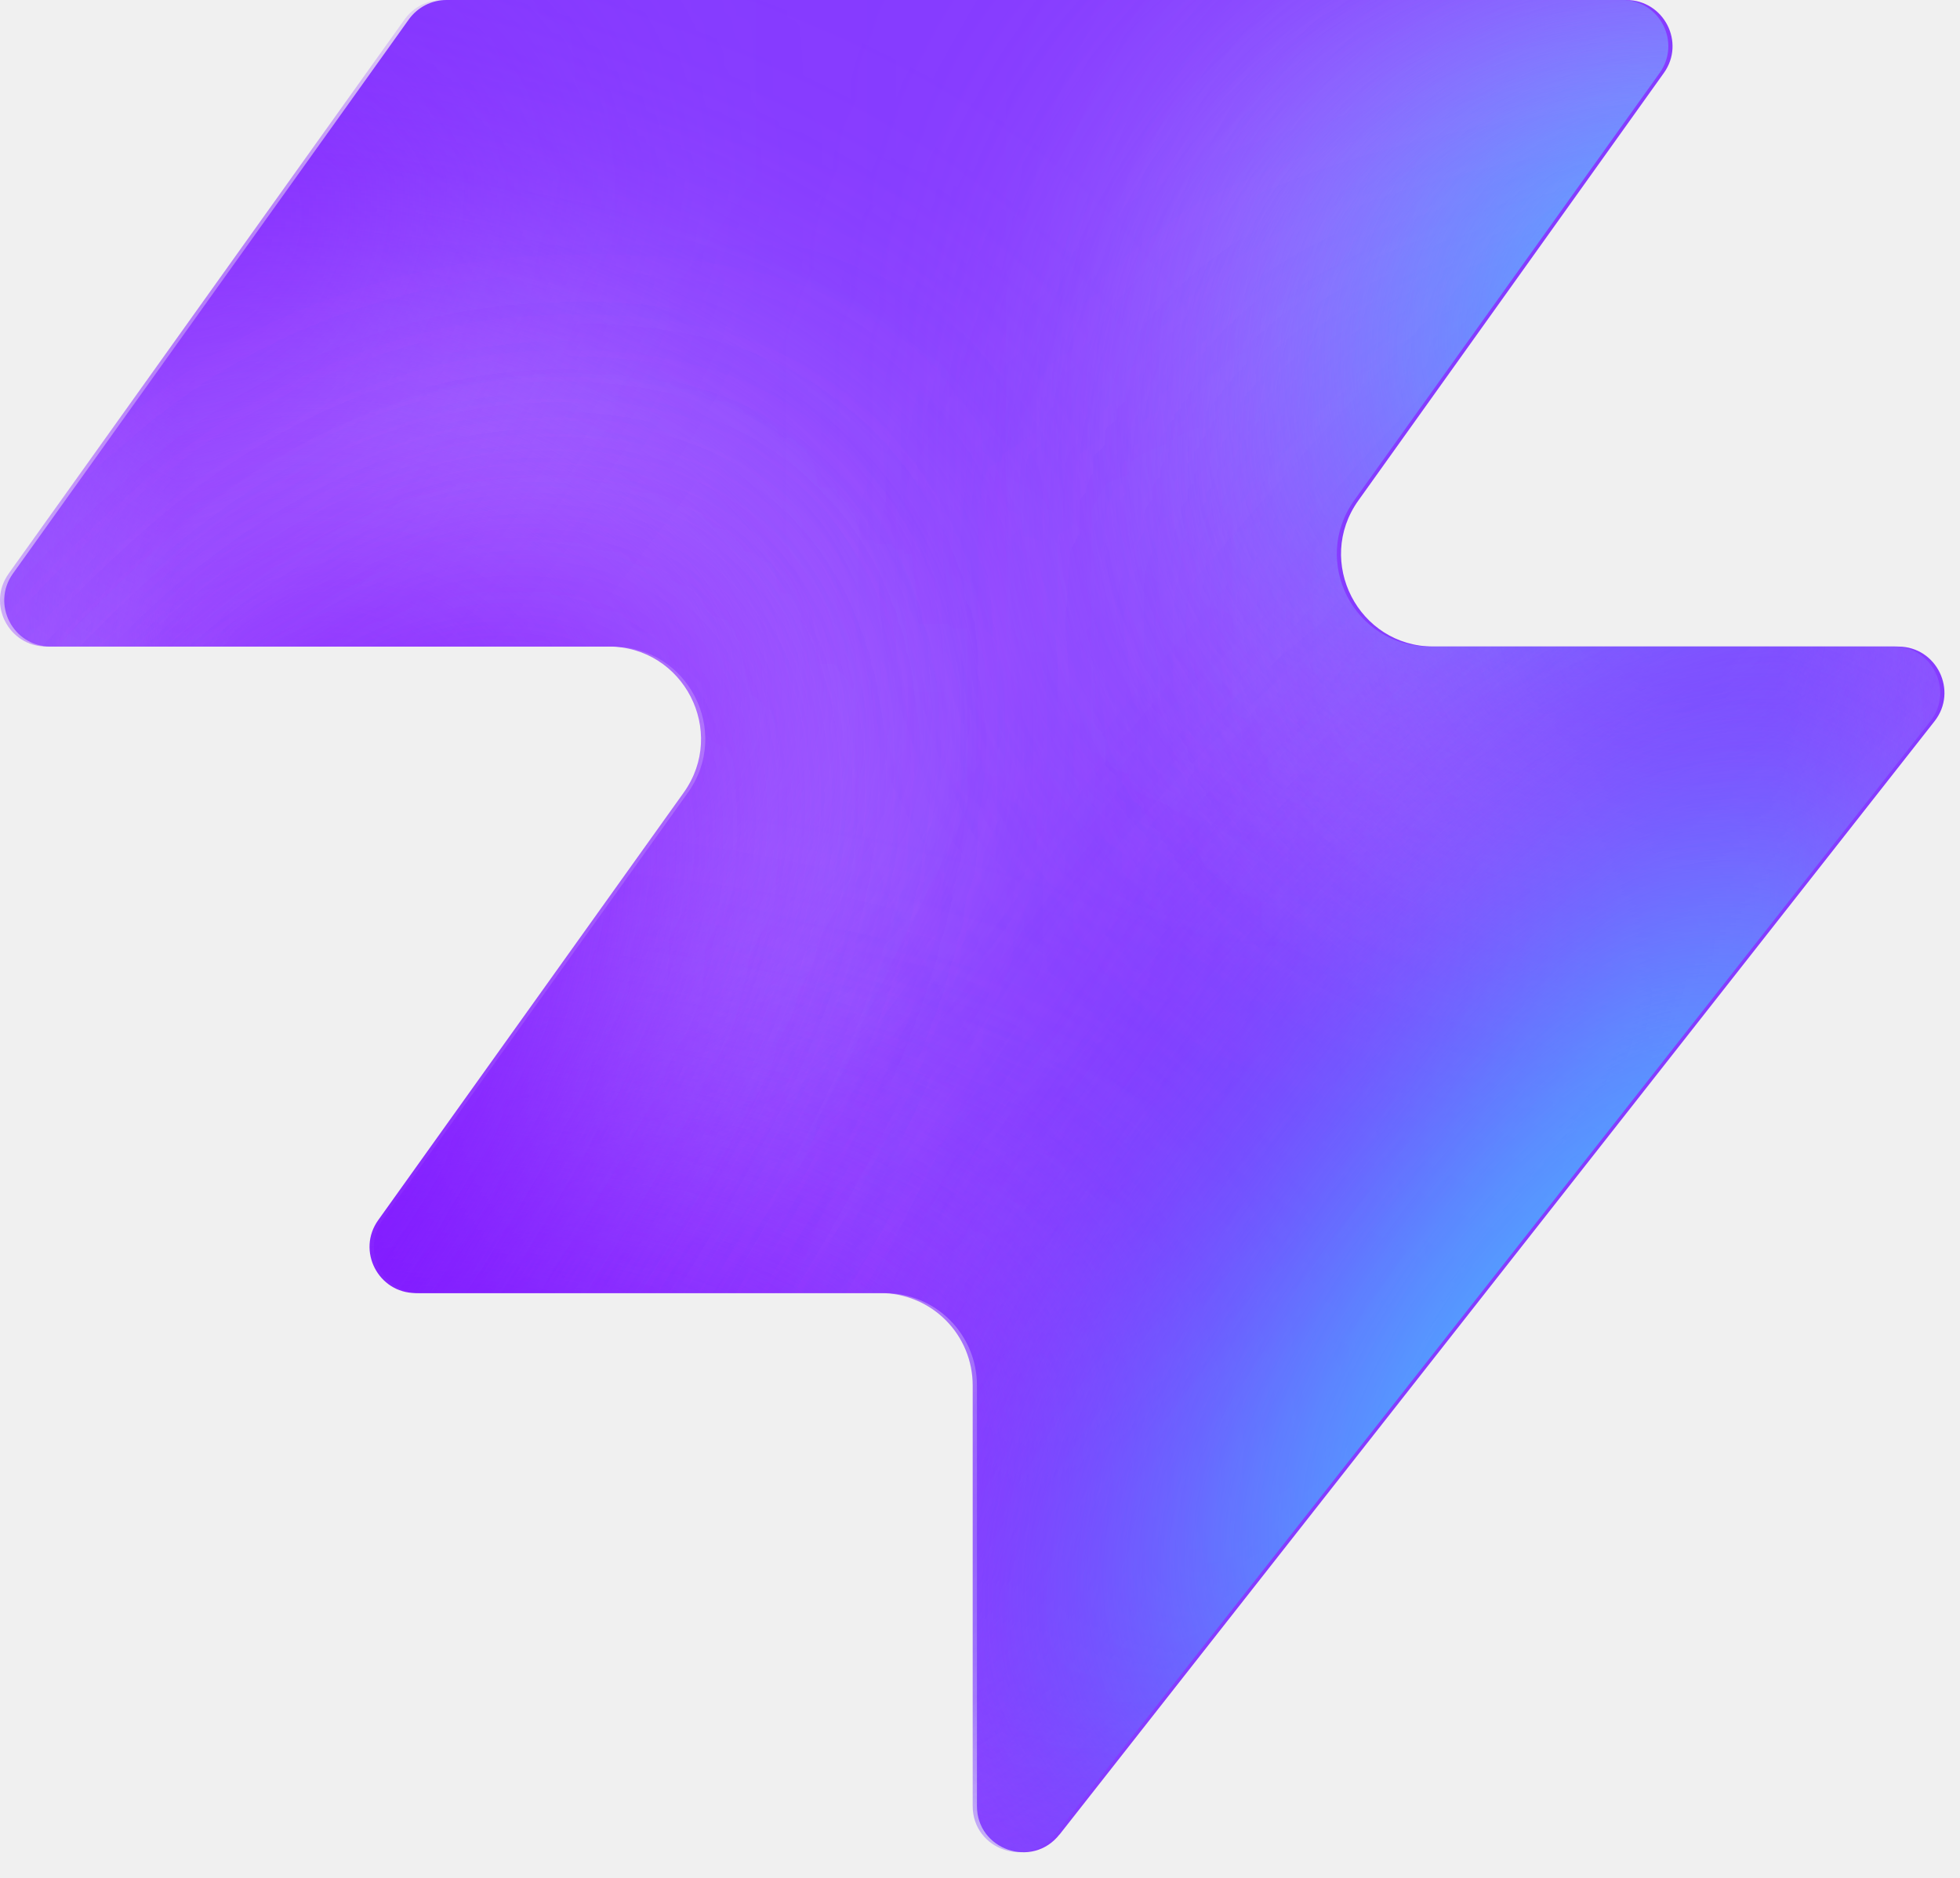
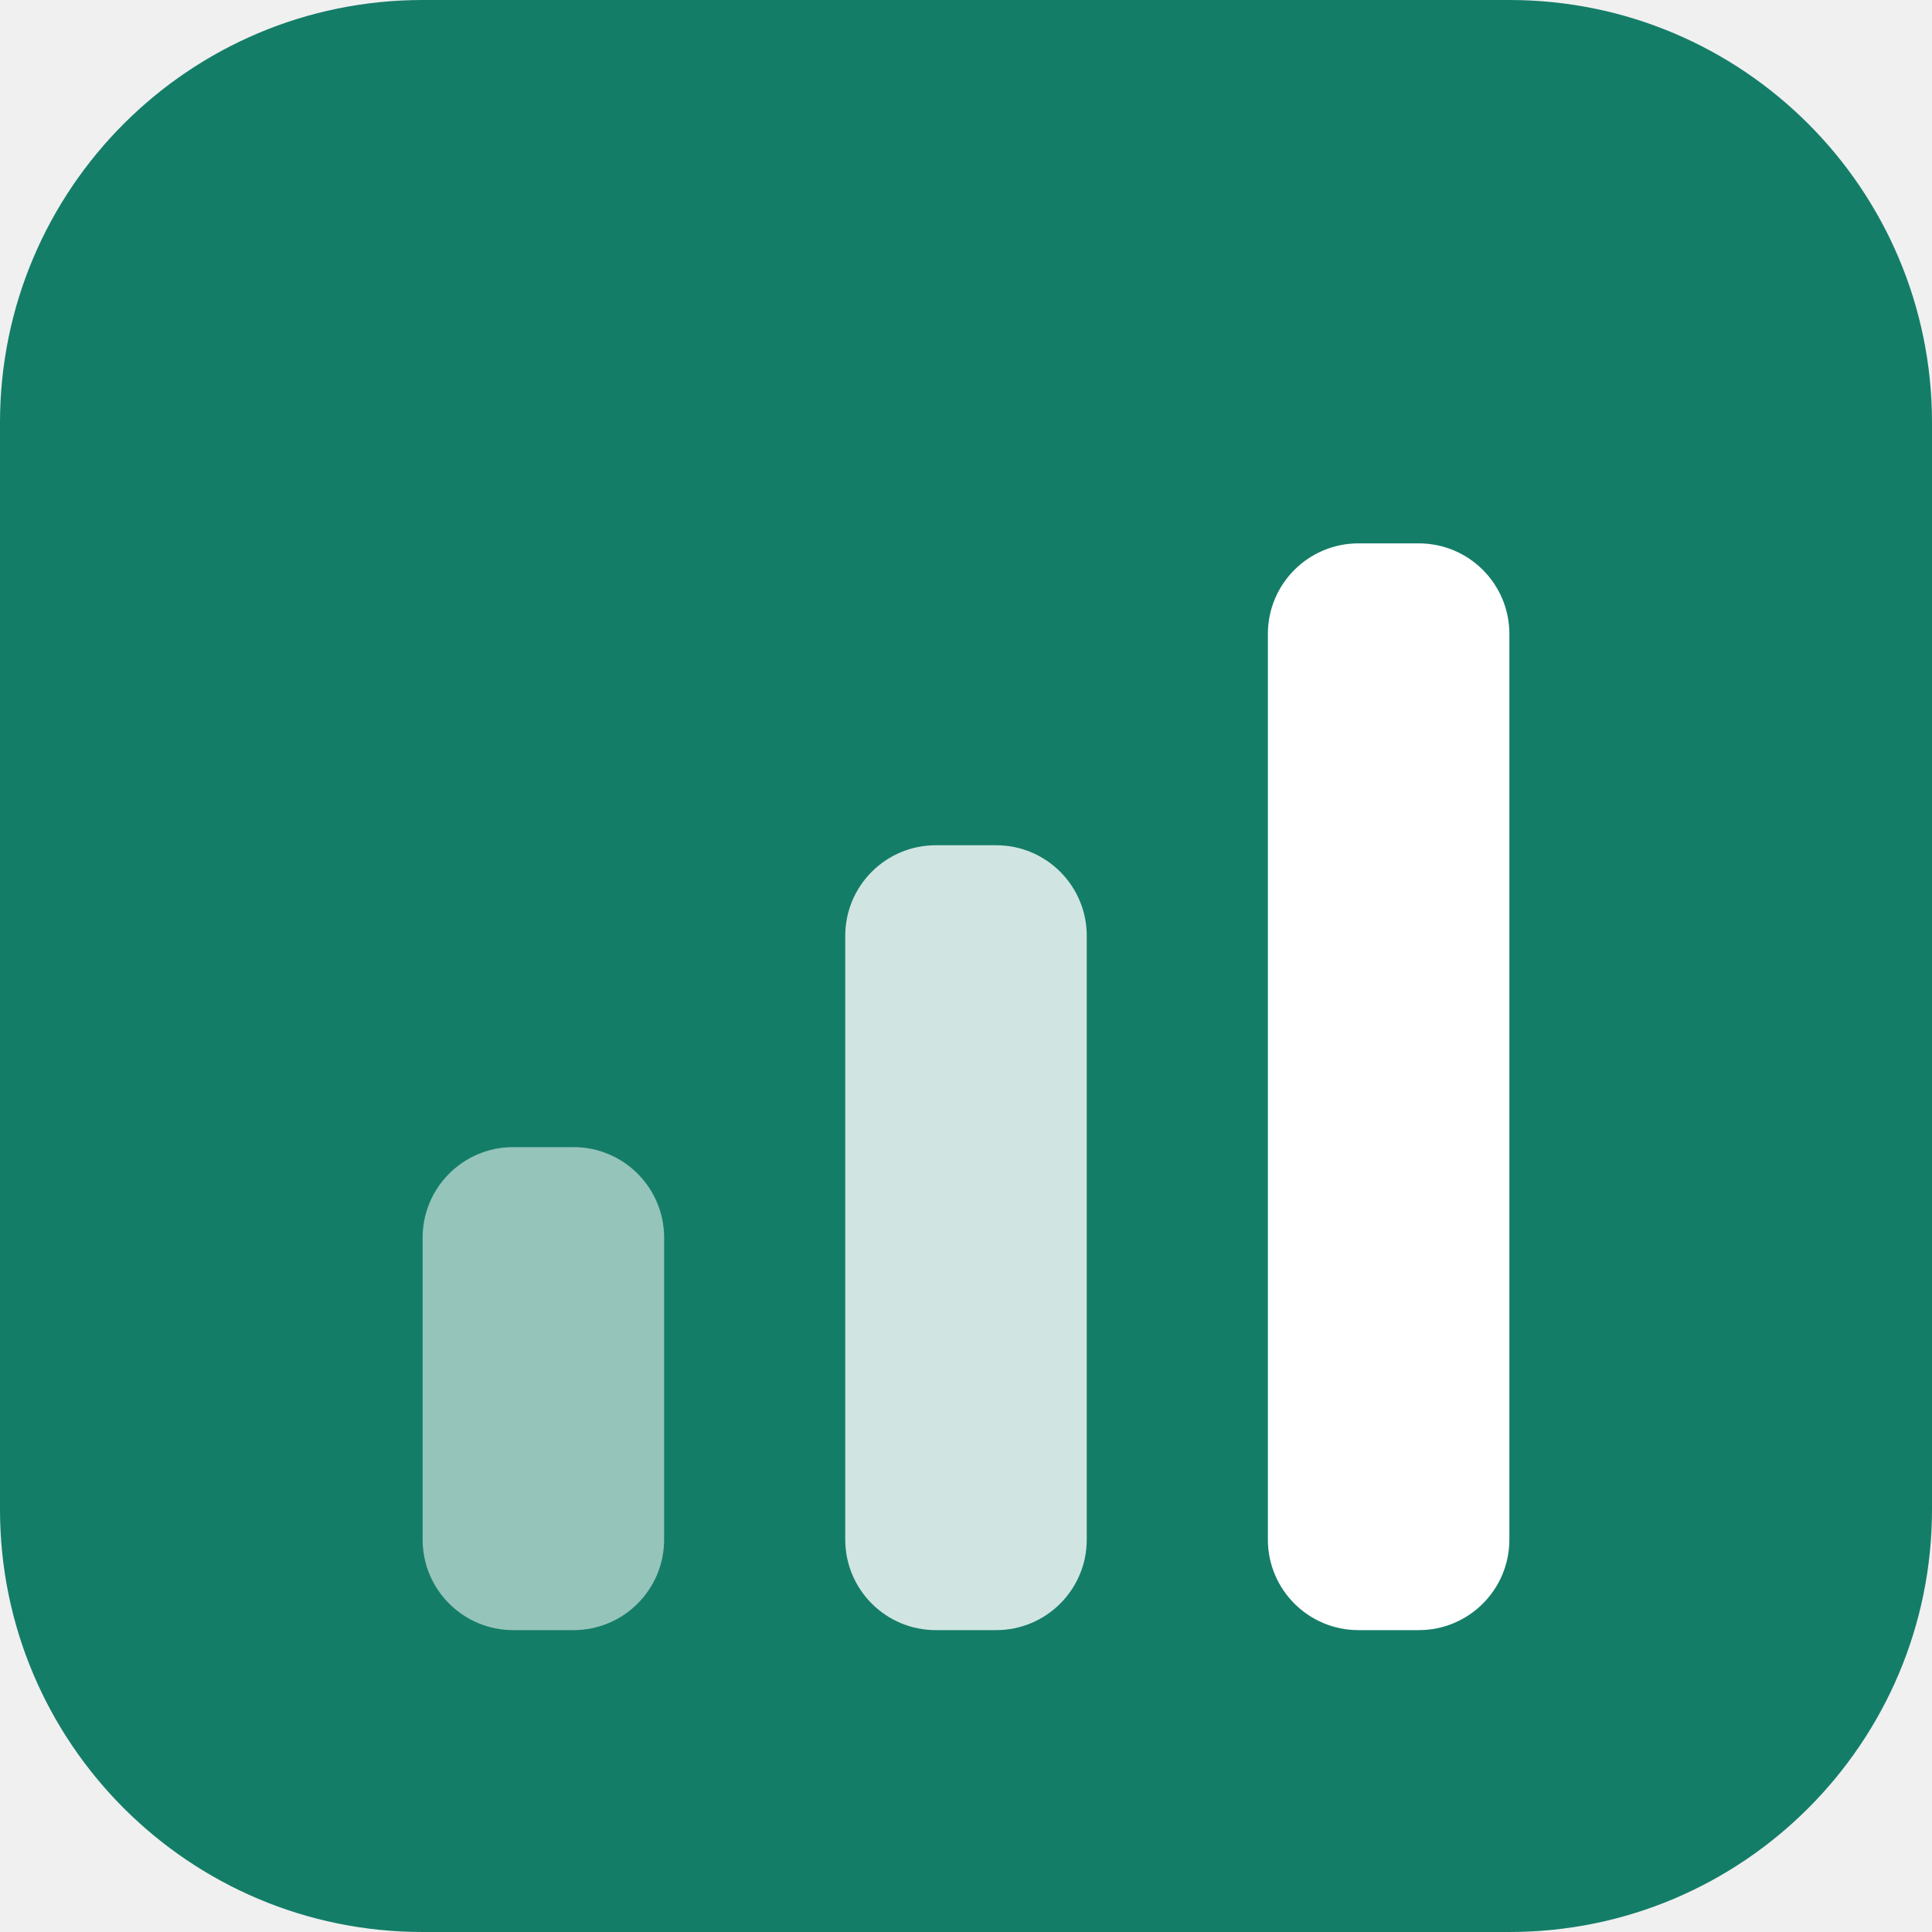
- <svg xmlns="http://www.w3.org/2000/svg" width="48" height="46" fill="none" viewBox="0 0 48 46">
-   <path fill="#863bff" d="M25.946 44.938c-.664.845-2.021.375-2.021-.698V33.937a2.26 2.26 0 0 0-2.262-2.262H10.287c-.92 0-1.456-1.04-.92-1.788l7.48-10.471c1.07-1.497 0-3.578-1.842-3.578H1.237c-.92 0-1.456-1.04-.92-1.788L10.013.474c.214-.297.556-.474.92-.474h28.894c.92 0 1.456 1.04.92 1.788l-7.48 10.471c-1.07 1.498 0 3.579 1.842 3.579h11.377c.943 0 1.473 1.088.89 1.83L25.947 44.94z" style="fill:#863bff;fill:color(display-p3 .525 .23 1);fill-opacity:1" />
-   <mask id="a" width="48" height="46" x="0" y="0" maskUnits="userSpaceOnUse" style="mask-type:alpha">
-     <path fill="#000" d="M25.842 44.938c-.664.844-2.021.375-2.021-.698V33.937a2.26 2.26 0 0 0-2.262-2.262H10.183c-.92 0-1.456-1.04-.92-1.788l7.48-10.471c1.07-1.498 0-3.579-1.842-3.579H1.133c-.92 0-1.456-1.04-.92-1.787L9.91.473c.214-.297.556-.474.92-.474h28.894c.92 0 1.456 1.04.92 1.788l-7.48 10.471c-1.07 1.498 0 3.578 1.842 3.578h11.377c.943 0 1.473 1.088.89 1.832L25.843 44.94z" style="fill:#000;fill-opacity:1" />
-   </mask>
-   <g mask="url(#a)">
-     <g filter="url(#b)">
-       <ellipse cx="5.508" cy="14.704" fill="#ede6ff" rx="5.508" ry="14.704" style="fill:#ede6ff;fill:color(display-p3 .927 .903 1);fill-opacity:1" transform="matrix(.00324 1 1 -.00324 -4.47 31.516)" />
-     </g>
-     <g filter="url(#c)">
-       <ellipse cx="10.399" cy="29.851" fill="#ede6ff" rx="10.399" ry="29.851" style="fill:#ede6ff;fill:color(display-p3 .927 .903 1);fill-opacity:1" transform="matrix(.00324 1 1 -.00324 -39.328 7.883)" />
-     </g>
-     <g filter="url(#d)">
-       <ellipse cx="5.508" cy="30.487" fill="#7e14ff" rx="5.508" ry="30.487" style="fill:#7e14ff;fill:color(display-p3 .492 .077 1);fill-opacity:1" transform="rotate(89.814 -25.913 -14.639)scale(1 -1)" />
-     </g>
-     <g filter="url(#e)">
-       <ellipse cx="5.508" cy="30.599" fill="#7e14ff" rx="5.508" ry="30.599" style="fill:#7e14ff;fill:color(display-p3 .492 .077 1);fill-opacity:1" transform="rotate(89.814 -32.644 -3.334)scale(1 -1)" />
-     </g>
-     <g filter="url(#f)">
-       <ellipse cx="5.508" cy="30.599" fill="#7e14ff" rx="5.508" ry="30.599" style="fill:#7e14ff;fill:color(display-p3 .492 .077 1);fill-opacity:1" transform="matrix(.00324 1 1 -.00324 -34.34 30.47)" />
-     </g>
-     <g filter="url(#g)">
-       <ellipse cx="14.072" cy="22.078" fill="#ede6ff" rx="14.072" ry="22.078" style="fill:#ede6ff;fill:color(display-p3 .927 .903 1);fill-opacity:1" transform="rotate(93.35 24.506 48.493)scale(-1 1)" />
-     </g>
-     <g filter="url(#h)">
-       <ellipse cx="3.47" cy="21.501" fill="#7e14ff" rx="3.47" ry="21.501" style="fill:#7e14ff;fill:color(display-p3 .492 .077 1);fill-opacity:1" transform="rotate(89.009 28.708 47.59)scale(-1 1)" />
-     </g>
-     <g filter="url(#i)">
-       <ellipse cx="3.47" cy="21.501" fill="#7e14ff" rx="3.47" ry="21.501" style="fill:#7e14ff;fill:color(display-p3 .492 .077 1);fill-opacity:1" transform="rotate(89.009 28.708 47.59)scale(-1 1)" />
-     </g>
-     <g filter="url(#j)">
-       <ellipse cx=".387" cy="8.972" fill="#7e14ff" rx="4.407" ry="29.108" style="fill:#7e14ff;fill:color(display-p3 .492 .077 1);fill-opacity:1" transform="rotate(39.51 .387 8.972)" />
-     </g>
-     <g filter="url(#k)">
-       <ellipse cx="47.523" cy="-6.092" fill="#7e14ff" rx="4.407" ry="29.108" style="fill:#7e14ff;fill:color(display-p3 .492 .077 1);fill-opacity:1" transform="rotate(37.892 47.523 -6.092)" />
-     </g>
-     <g filter="url(#l)">
-       <ellipse cx="41.412" cy="6.333" fill="#47bfff" rx="5.971" ry="9.665" style="fill:#47bfff;fill:color(display-p3 .28 .748 1);fill-opacity:1" transform="rotate(37.892 41.412 6.333)" />
-     </g>
-     <g filter="url(#m)">
-       <ellipse cx="-1.879" cy="38.332" fill="#7e14ff" rx="4.407" ry="29.108" style="fill:#7e14ff;fill:color(display-p3 .492 .077 1);fill-opacity:1" transform="rotate(37.892 -1.88 38.332)" />
-     </g>
-     <g filter="url(#n)">
-       <ellipse cx="-1.879" cy="38.332" fill="#7e14ff" rx="4.407" ry="29.108" style="fill:#7e14ff;fill:color(display-p3 .492 .077 1);fill-opacity:1" transform="rotate(37.892 -1.88 38.332)" />
-     </g>
-     <g filter="url(#o)">
-       <ellipse cx="35.651" cy="29.907" fill="#7e14ff" rx="4.407" ry="29.108" style="fill:#7e14ff;fill:color(display-p3 .492 .077 1);fill-opacity:1" transform="rotate(37.892 35.651 29.907)" />
-     </g>
-     <g filter="url(#p)">
-       <ellipse cx="38.418" cy="32.4" fill="#47bfff" rx="5.971" ry="15.297" style="fill:#47bfff;fill:color(display-p3 .28 .748 1);fill-opacity:1" transform="rotate(37.892 38.418 32.4)" />
-     </g>
-   </g>
-   <defs>
-     <filter id="b" width="60.045" height="41.654" x="-19.77" y="16.149" color-interpolation-filters="sRGB" filterUnits="userSpaceOnUse">
-       <feFlood flood-opacity="0" result="BackgroundImageFix" />
-       <feBlend in="SourceGraphic" in2="BackgroundImageFix" result="shape" />
-       <feGaussianBlur result="effect1_foregroundBlur_2002_17158" stdDeviation="7.659" />
-     </filter>
-     <filter id="c" width="90.34" height="51.437" x="-54.613" y="-7.533" color-interpolation-filters="sRGB" filterUnits="userSpaceOnUse">
-       <feFlood flood-opacity="0" result="BackgroundImageFix" />
-       <feBlend in="SourceGraphic" in2="BackgroundImageFix" result="shape" />
-       <feGaussianBlur result="effect1_foregroundBlur_2002_17158" stdDeviation="7.659" />
-     </filter>
-     <filter id="d" width="79.355" height="29.4" x="-49.64" y="2.03" color-interpolation-filters="sRGB" filterUnits="userSpaceOnUse">
-       <feFlood flood-opacity="0" result="BackgroundImageFix" />
-       <feBlend in="SourceGraphic" in2="BackgroundImageFix" result="shape" />
-       <feGaussianBlur result="effect1_foregroundBlur_2002_17158" stdDeviation="4.596" />
-     </filter>
-     <filter id="e" width="79.579" height="29.4" x="-45.045" y="20.029" color-interpolation-filters="sRGB" filterUnits="userSpaceOnUse">
-       <feFlood flood-opacity="0" result="BackgroundImageFix" />
-       <feBlend in="SourceGraphic" in2="BackgroundImageFix" result="shape" />
-       <feGaussianBlur result="effect1_foregroundBlur_2002_17158" stdDeviation="4.596" />
-     </filter>
-     <filter id="f" width="79.579" height="29.4" x="-43.513" y="21.178" color-interpolation-filters="sRGB" filterUnits="userSpaceOnUse">
-       <feFlood flood-opacity="0" result="BackgroundImageFix" />
-       <feBlend in="SourceGraphic" in2="BackgroundImageFix" result="shape" />
-       <feGaussianBlur result="effect1_foregroundBlur_2002_17158" stdDeviation="4.596" />
-     </filter>
-     <filter id="g" width="74.749" height="58.852" x="15.756" y="-17.901" color-interpolation-filters="sRGB" filterUnits="userSpaceOnUse">
-       <feFlood flood-opacity="0" result="BackgroundImageFix" />
-       <feBlend in="SourceGraphic" in2="BackgroundImageFix" result="shape" />
-       <feGaussianBlur result="effect1_foregroundBlur_2002_17158" stdDeviation="7.659" />
-     </filter>
-     <filter id="h" width="61.377" height="25.362" x="23.548" y="2.284" color-interpolation-filters="sRGB" filterUnits="userSpaceOnUse">
-       <feFlood flood-opacity="0" result="BackgroundImageFix" />
-       <feBlend in="SourceGraphic" in2="BackgroundImageFix" result="shape" />
-       <feGaussianBlur result="effect1_foregroundBlur_2002_17158" stdDeviation="4.596" />
-     </filter>
-     <filter id="i" width="61.377" height="25.362" x="23.548" y="2.284" color-interpolation-filters="sRGB" filterUnits="userSpaceOnUse">
-       <feFlood flood-opacity="0" result="BackgroundImageFix" />
-       <feBlend in="SourceGraphic" in2="BackgroundImageFix" result="shape" />
-       <feGaussianBlur result="effect1_foregroundBlur_2002_17158" stdDeviation="4.596" />
-     </filter>
-     <filter id="j" width="56.045" height="63.649" x="-27.636" y="-22.853" color-interpolation-filters="sRGB" filterUnits="userSpaceOnUse">
-       <feFlood flood-opacity="0" result="BackgroundImageFix" />
-       <feBlend in="SourceGraphic" in2="BackgroundImageFix" result="shape" />
-       <feGaussianBlur result="effect1_foregroundBlur_2002_17158" stdDeviation="4.596" />
-     </filter>
-     <filter id="k" width="54.814" height="64.646" x="20.116" y="-38.415" color-interpolation-filters="sRGB" filterUnits="userSpaceOnUse">
-       <feFlood flood-opacity="0" result="BackgroundImageFix" />
-       <feBlend in="SourceGraphic" in2="BackgroundImageFix" result="shape" />
-       <feGaussianBlur result="effect1_foregroundBlur_2002_17158" stdDeviation="4.596" />
-     </filter>
-     <filter id="l" width="33.541" height="35.313" x="24.641" y="-11.323" color-interpolation-filters="sRGB" filterUnits="userSpaceOnUse">
-       <feFlood flood-opacity="0" result="BackgroundImageFix" />
-       <feBlend in="SourceGraphic" in2="BackgroundImageFix" result="shape" />
-       <feGaussianBlur result="effect1_foregroundBlur_2002_17158" stdDeviation="4.596" />
-     </filter>
-     <filter id="m" width="54.814" height="64.646" x="-29.286" y="6.009" color-interpolation-filters="sRGB" filterUnits="userSpaceOnUse">
-       <feFlood flood-opacity="0" result="BackgroundImageFix" />
-       <feBlend in="SourceGraphic" in2="BackgroundImageFix" result="shape" />
-       <feGaussianBlur result="effect1_foregroundBlur_2002_17158" stdDeviation="4.596" />
-     </filter>
-     <filter id="n" width="54.814" height="64.646" x="-29.286" y="6.009" color-interpolation-filters="sRGB" filterUnits="userSpaceOnUse">
-       <feFlood flood-opacity="0" result="BackgroundImageFix" />
-       <feBlend in="SourceGraphic" in2="BackgroundImageFix" result="shape" />
-       <feGaussianBlur result="effect1_foregroundBlur_2002_17158" stdDeviation="4.596" />
-     </filter>
-     <filter id="o" width="54.814" height="64.646" x="8.244" y="-2.416" color-interpolation-filters="sRGB" filterUnits="userSpaceOnUse">
-       <feFlood flood-opacity="0" result="BackgroundImageFix" />
-       <feBlend in="SourceGraphic" in2="BackgroundImageFix" result="shape" />
-       <feGaussianBlur result="effect1_foregroundBlur_2002_17158" stdDeviation="4.596" />
-     </filter>
-     <filter id="p" width="39.409" height="43.623" x="18.713" y="10.588" color-interpolation-filters="sRGB" filterUnits="userSpaceOnUse">
-       <feFlood flood-opacity="0" result="BackgroundImageFix" />
-       <feBlend in="SourceGraphic" in2="BackgroundImageFix" result="shape" />
-       <feGaussianBlur result="effect1_foregroundBlur_2002_17158" stdDeviation="4.596" />
-     </filter>
-   </defs>
+ <svg xmlns="http://www.w3.org/2000/svg" viewBox="0 0 32 32" role="img" aria-label="Taskora">
+   <rect width="32" height="32" rx="7" fill="#147d68" />
+   <rect x="7" y="19" width="4" height="8" rx="1.5" fill="#ffffff" fill-opacity=".55" />
+   <rect x="14" y="14" width="4" height="13" rx="1.5" fill="#ffffff" fill-opacity=".8" />
+   <rect x="21" y="9" width="4" height="18" rx="1.5" fill="#ffffff" />
</svg>
